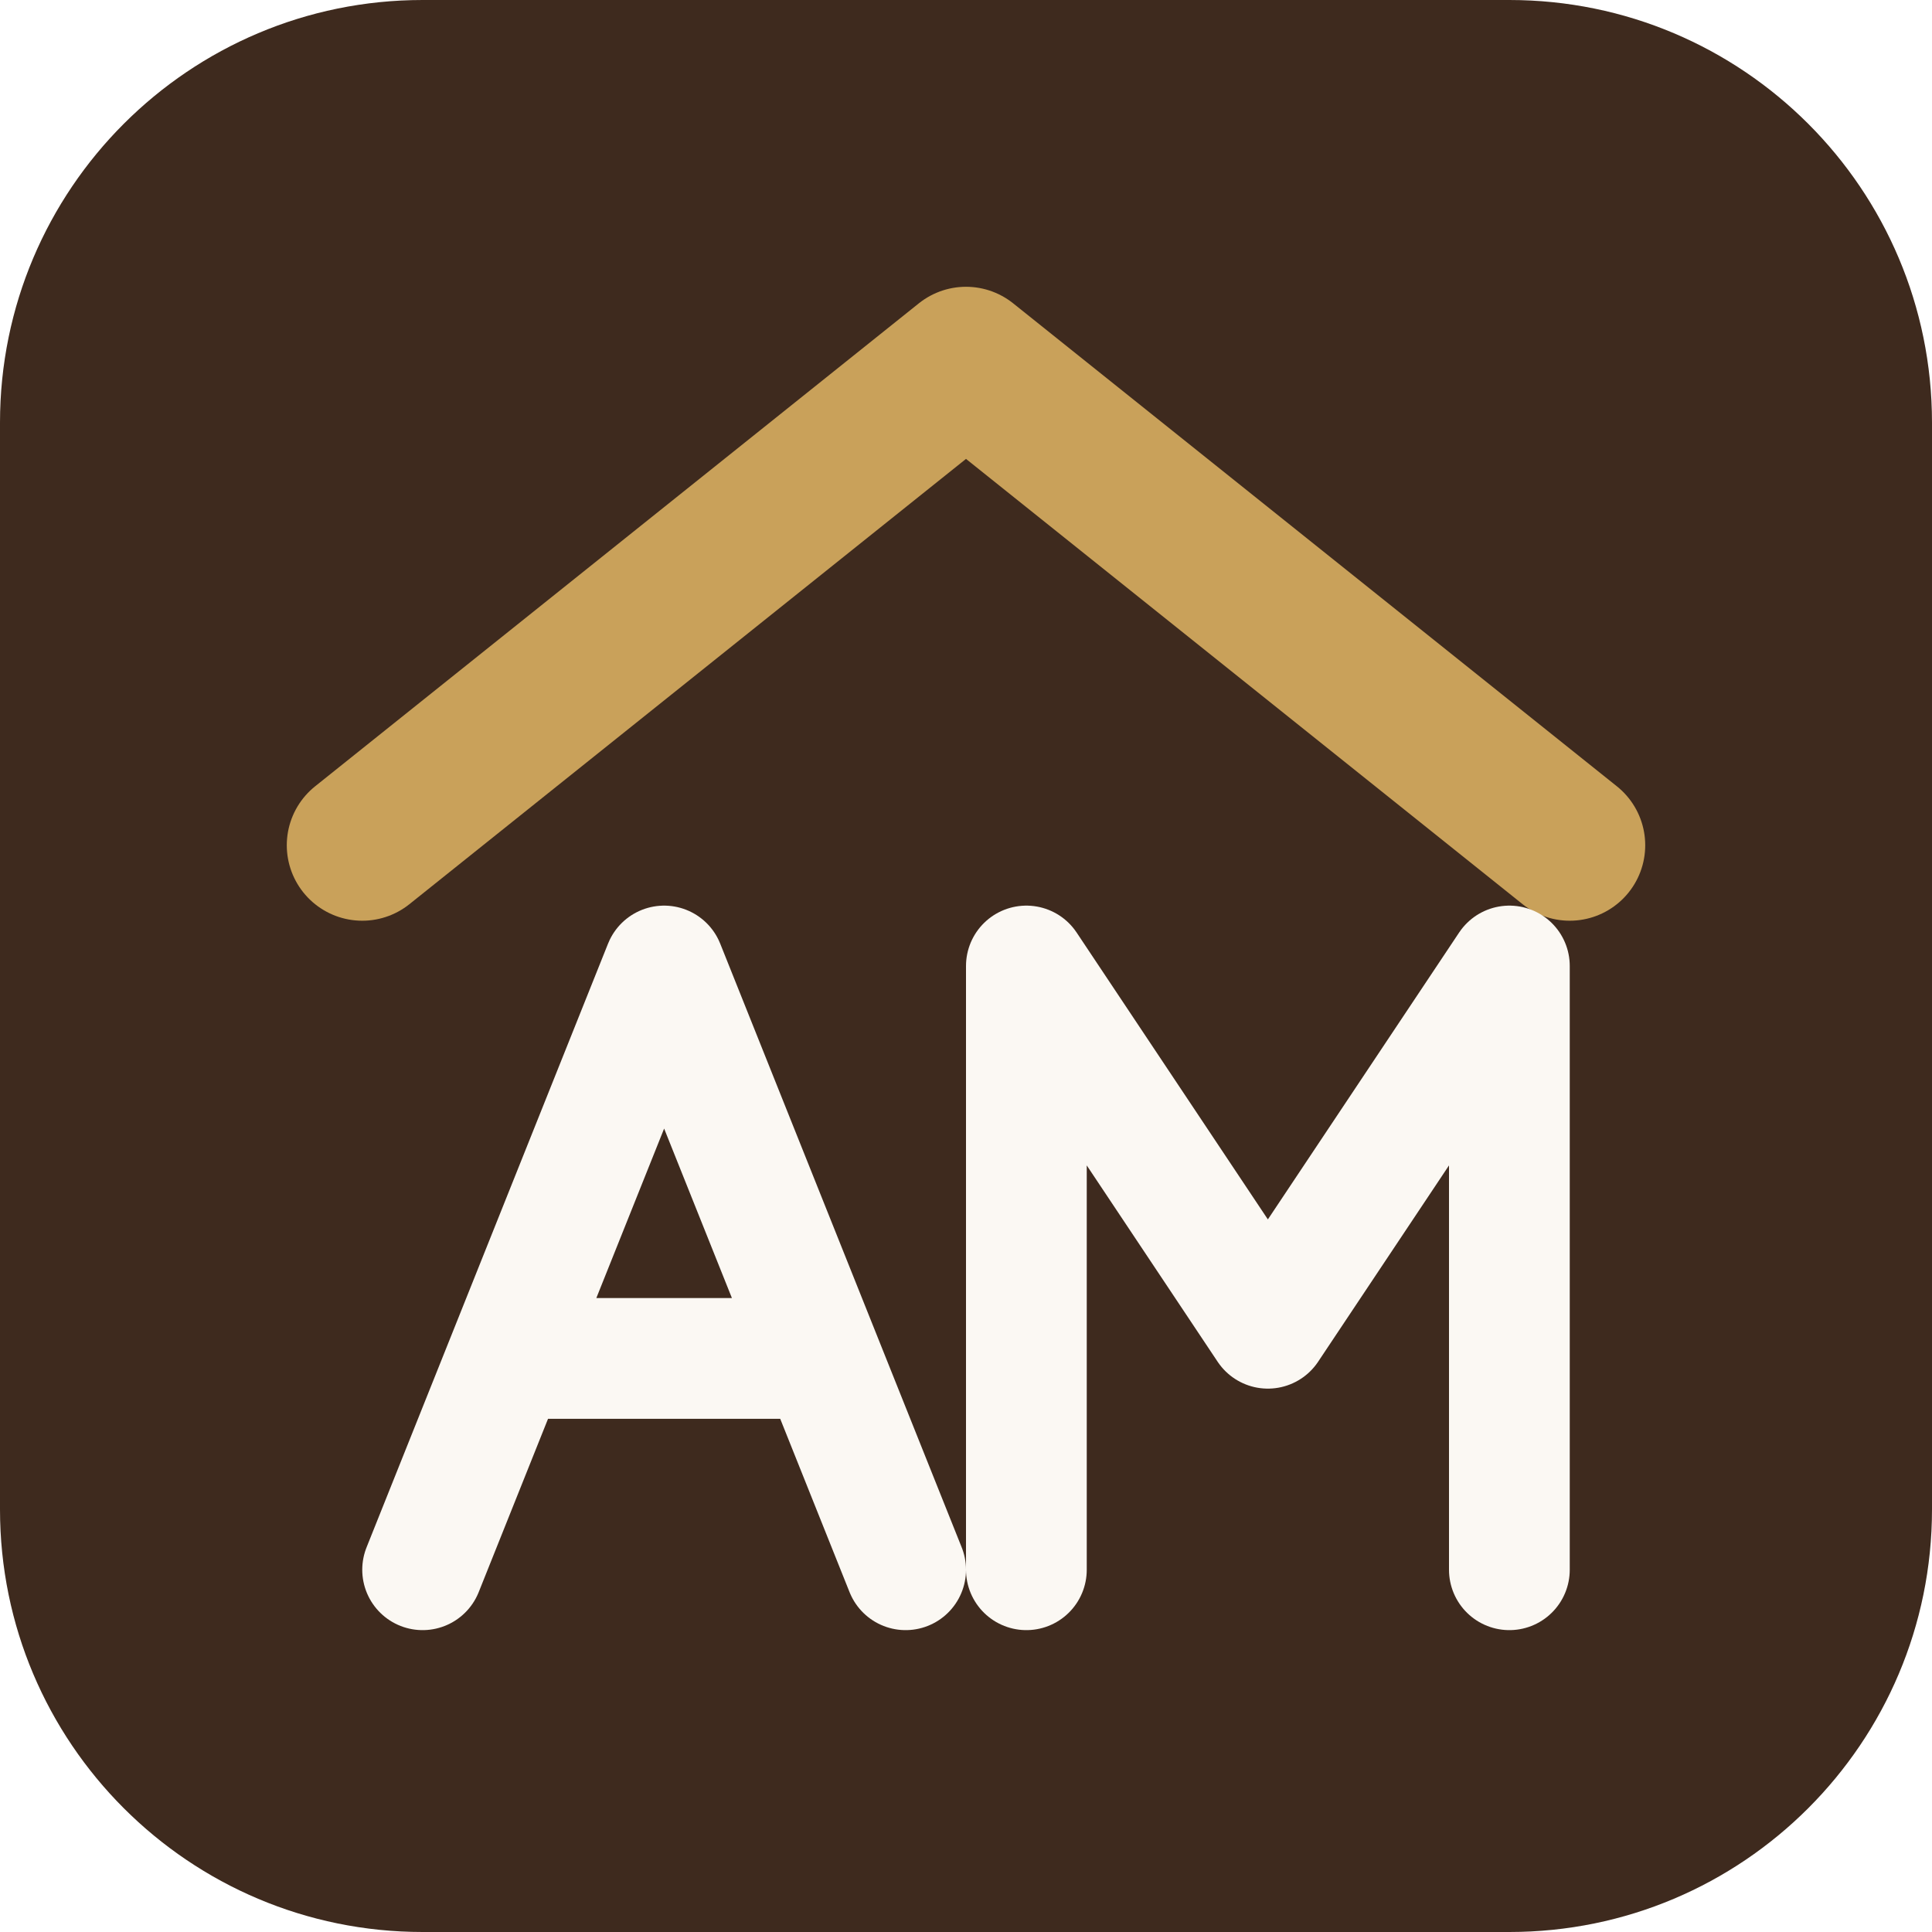
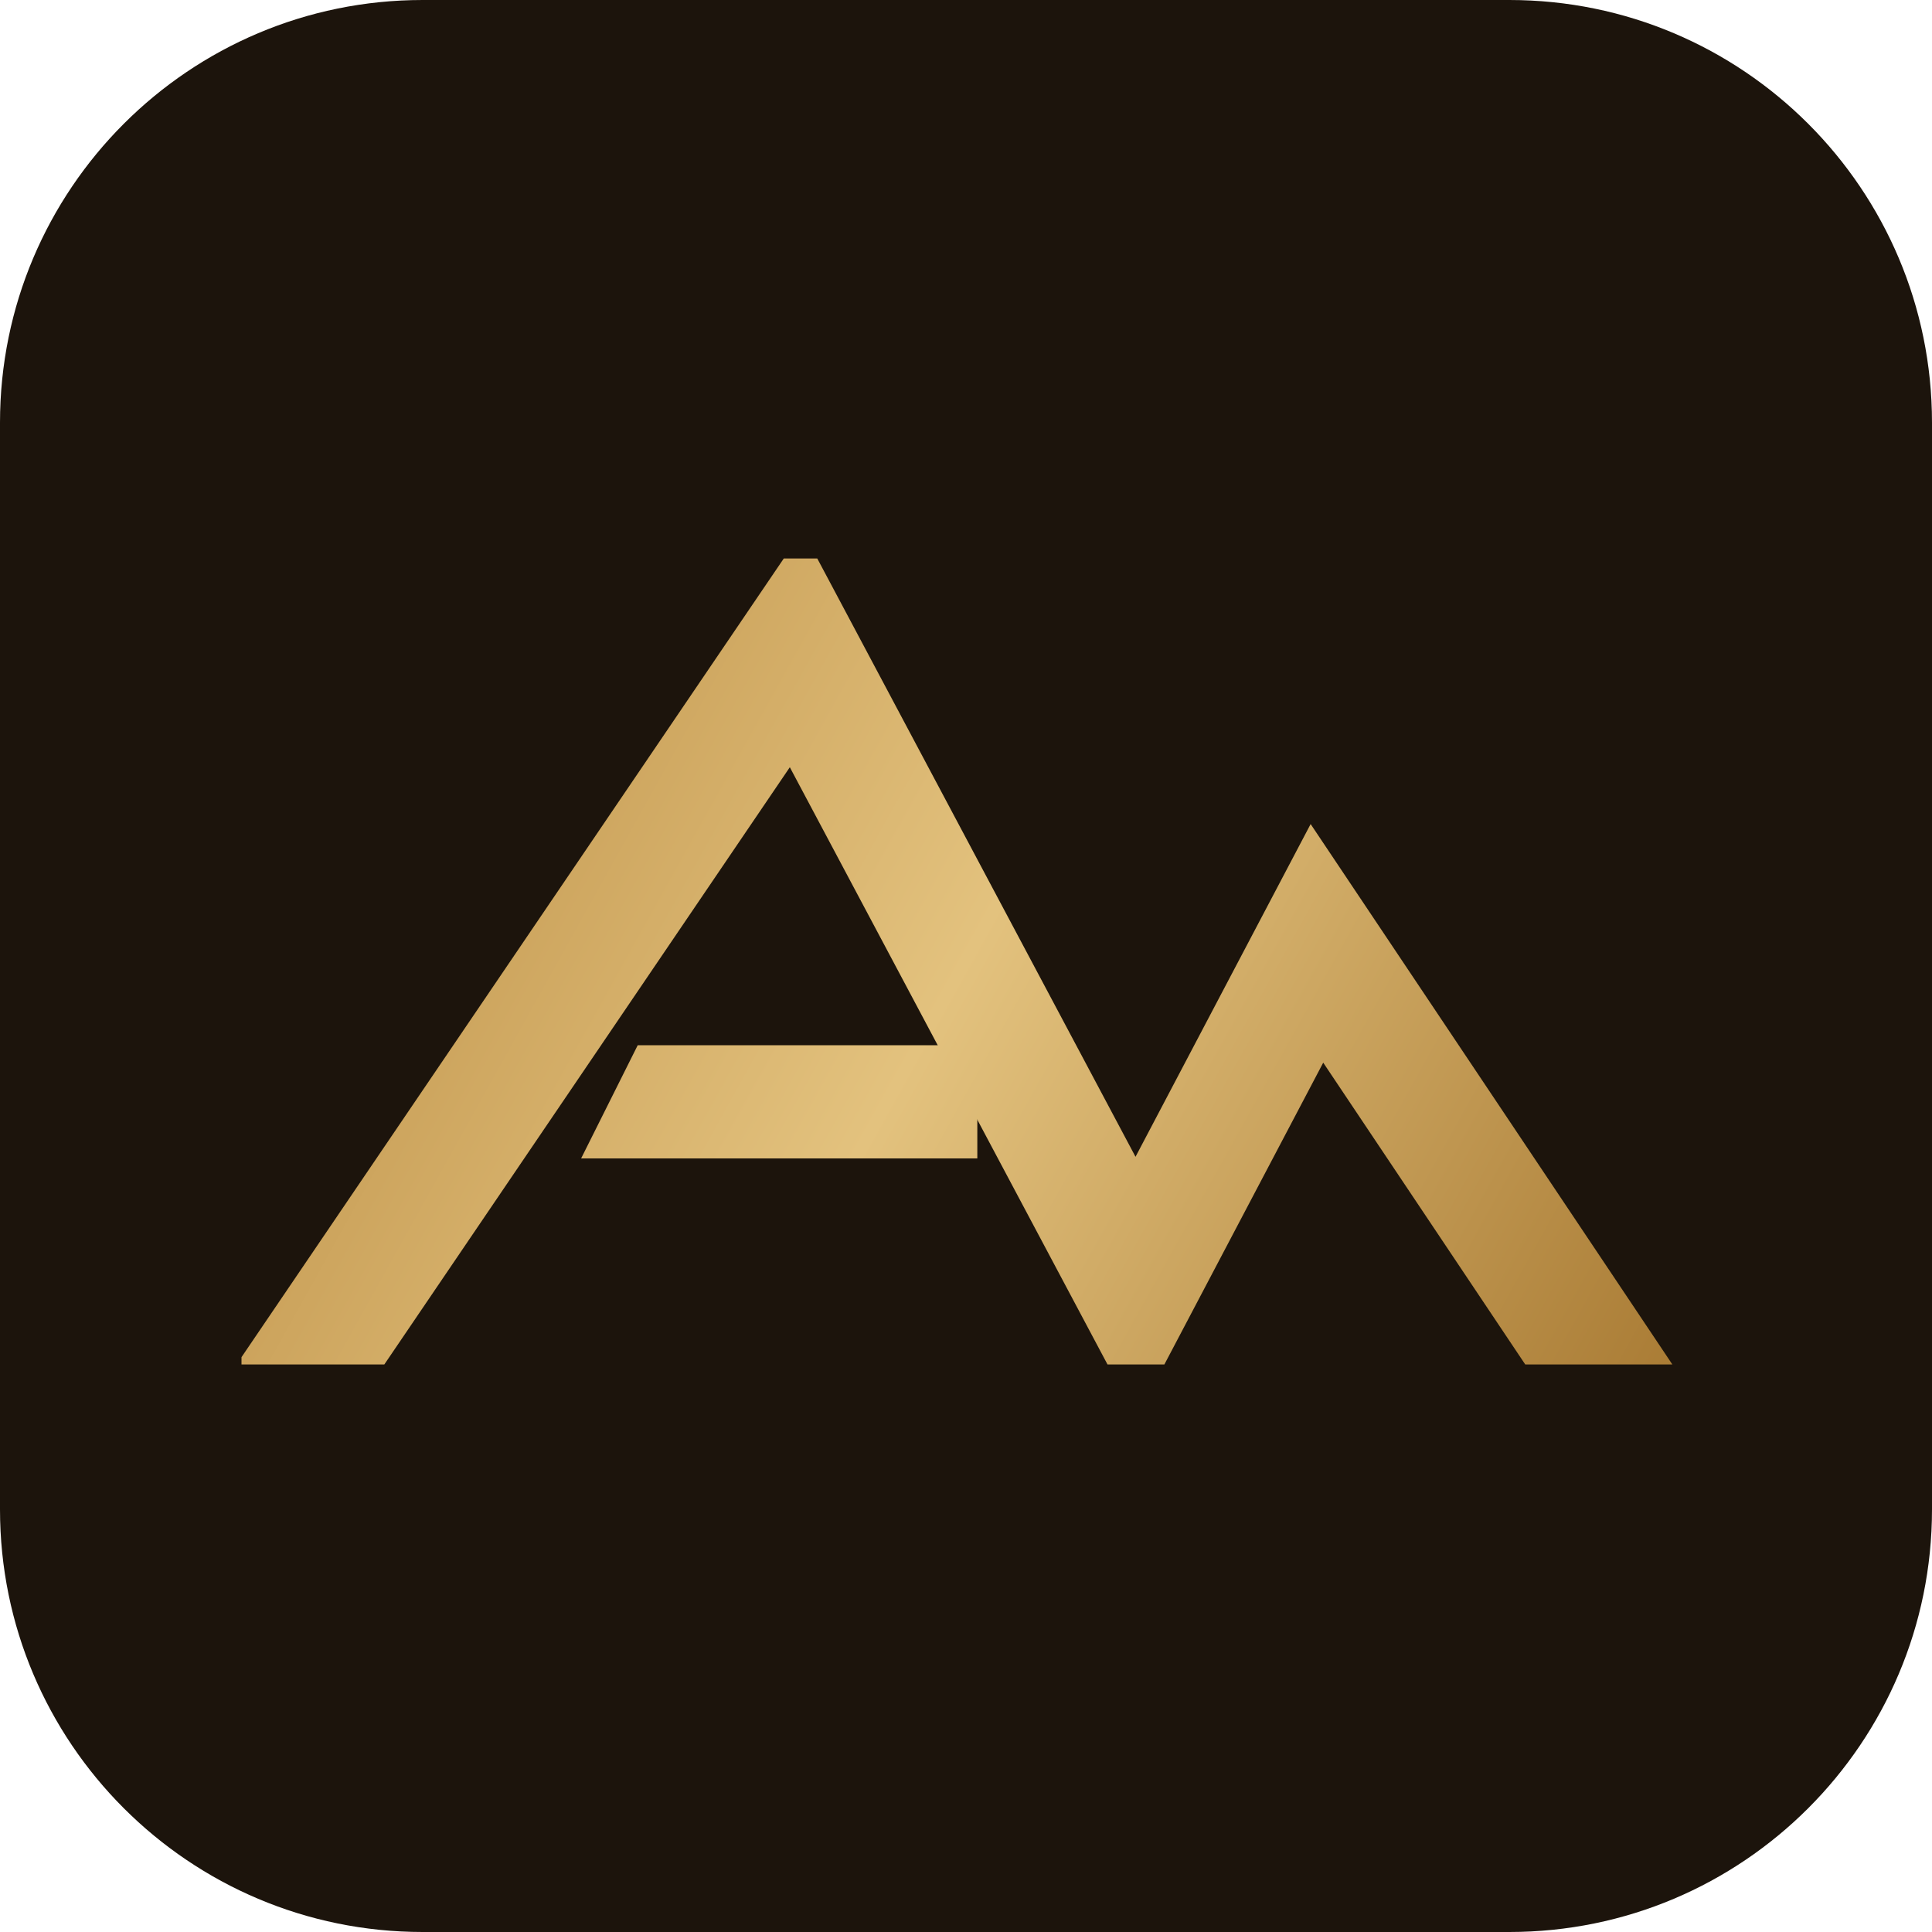
<svg xmlns="http://www.w3.org/2000/svg" viewBox="0 0 64 64">
-   <rect width="64" height="64" rx="14" fill="#3E2A1E" />
-   <g fill="none" stroke-linecap="round" stroke-linejoin="round">
-     <path d="M12 28 32 12l20 16" stroke="#C9A15A" stroke-width="5" />
-     <path d="m14 52 8-20 8 20M17.5 45h9M34 52V32l8 12 8-12v20" stroke="#FBF8F3" stroke-width="4" />
+   <defs>
+     <linearGradient id="g" x1="0" y1="0" x2="640" y2="356" gradientUnits="userSpaceOnUse">
+       <stop offset="0" stop-color="#b8893f" />
+       <stop offset=".5" stop-color="#e3c27e" />
+       <stop offset="1" stop-color="#a97b34" />
+     </linearGradient>
+     <clipPath id="c">
+       <rect width="640" height="356" />
+     </clipPath>
+   </defs>
+   <rect width="64" height="64" rx="14" fill="#1c140c" />
+   <g transform="translate(8 18.5) scale(.075)">
+     <polyline points="6,392 245,40 395,322 475,170 623.6,392" fill="none" stroke="url(#g)" stroke-width="54" stroke-linejoin="miter" stroke-miterlimit="12" clip-path="url(#c)" />
+     <polygon points="175,215 325,215 325,265 150,265" fill="url(#g)" />
  </g>
</svg>
